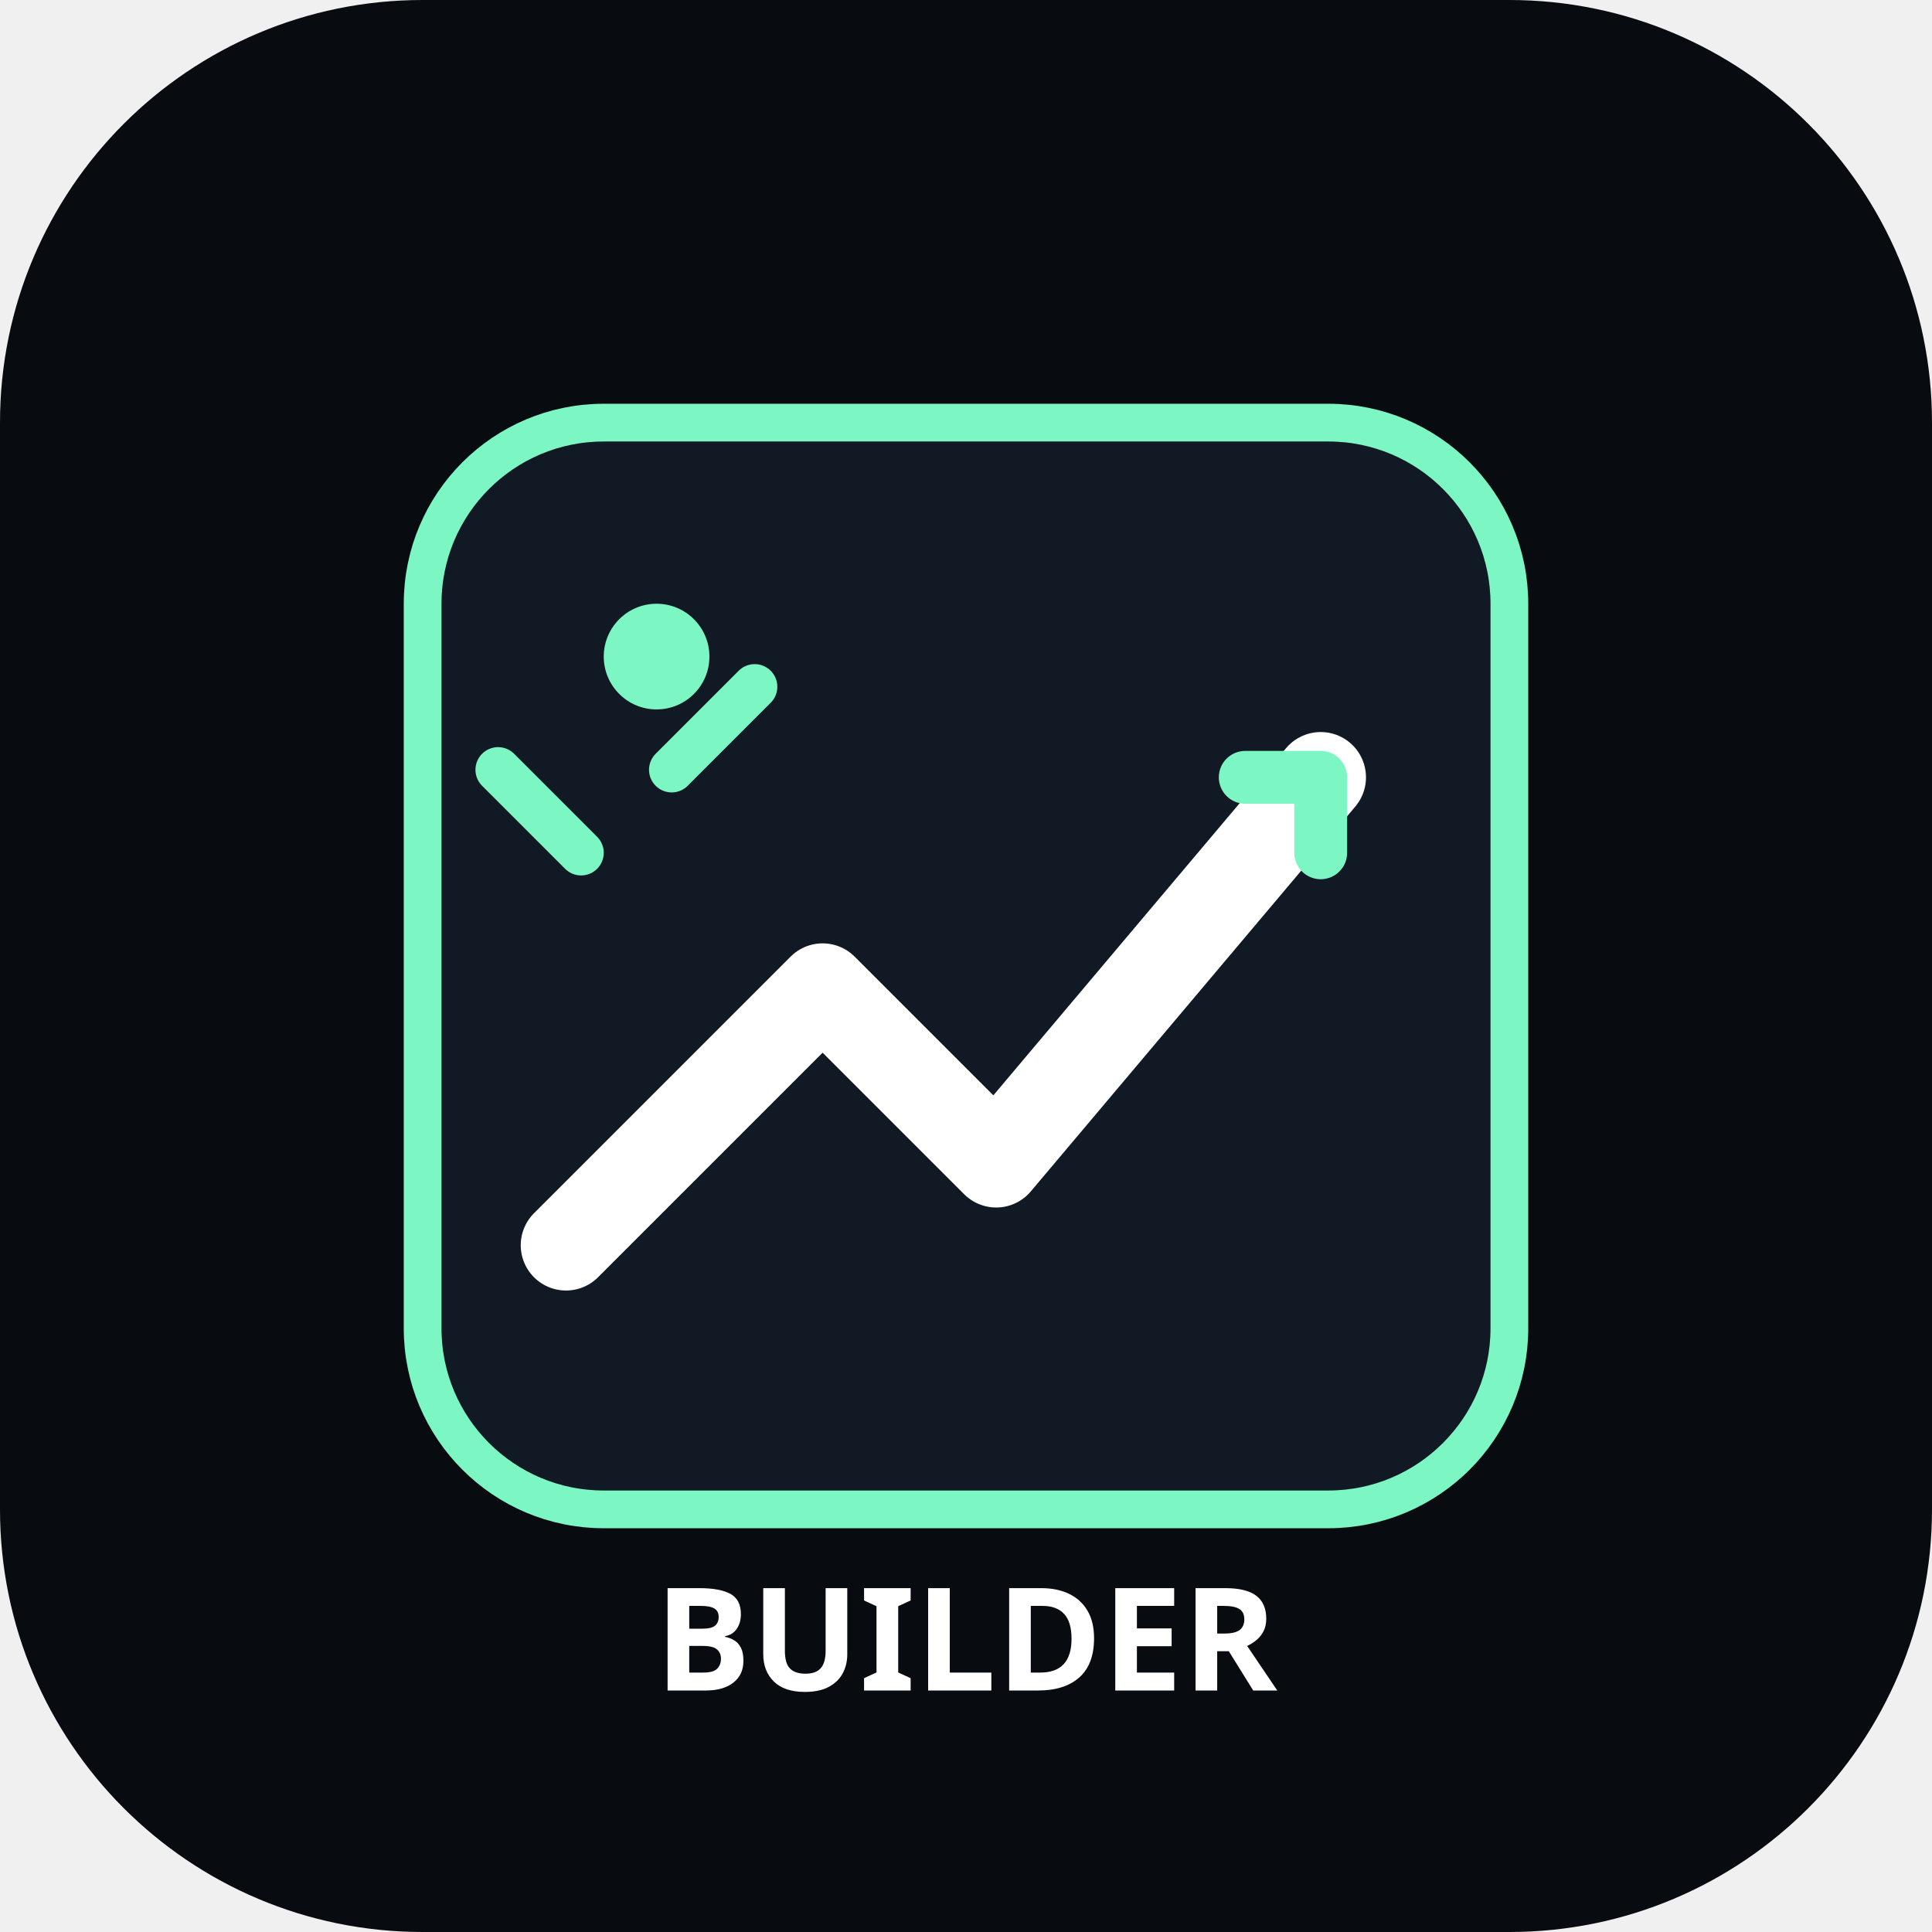
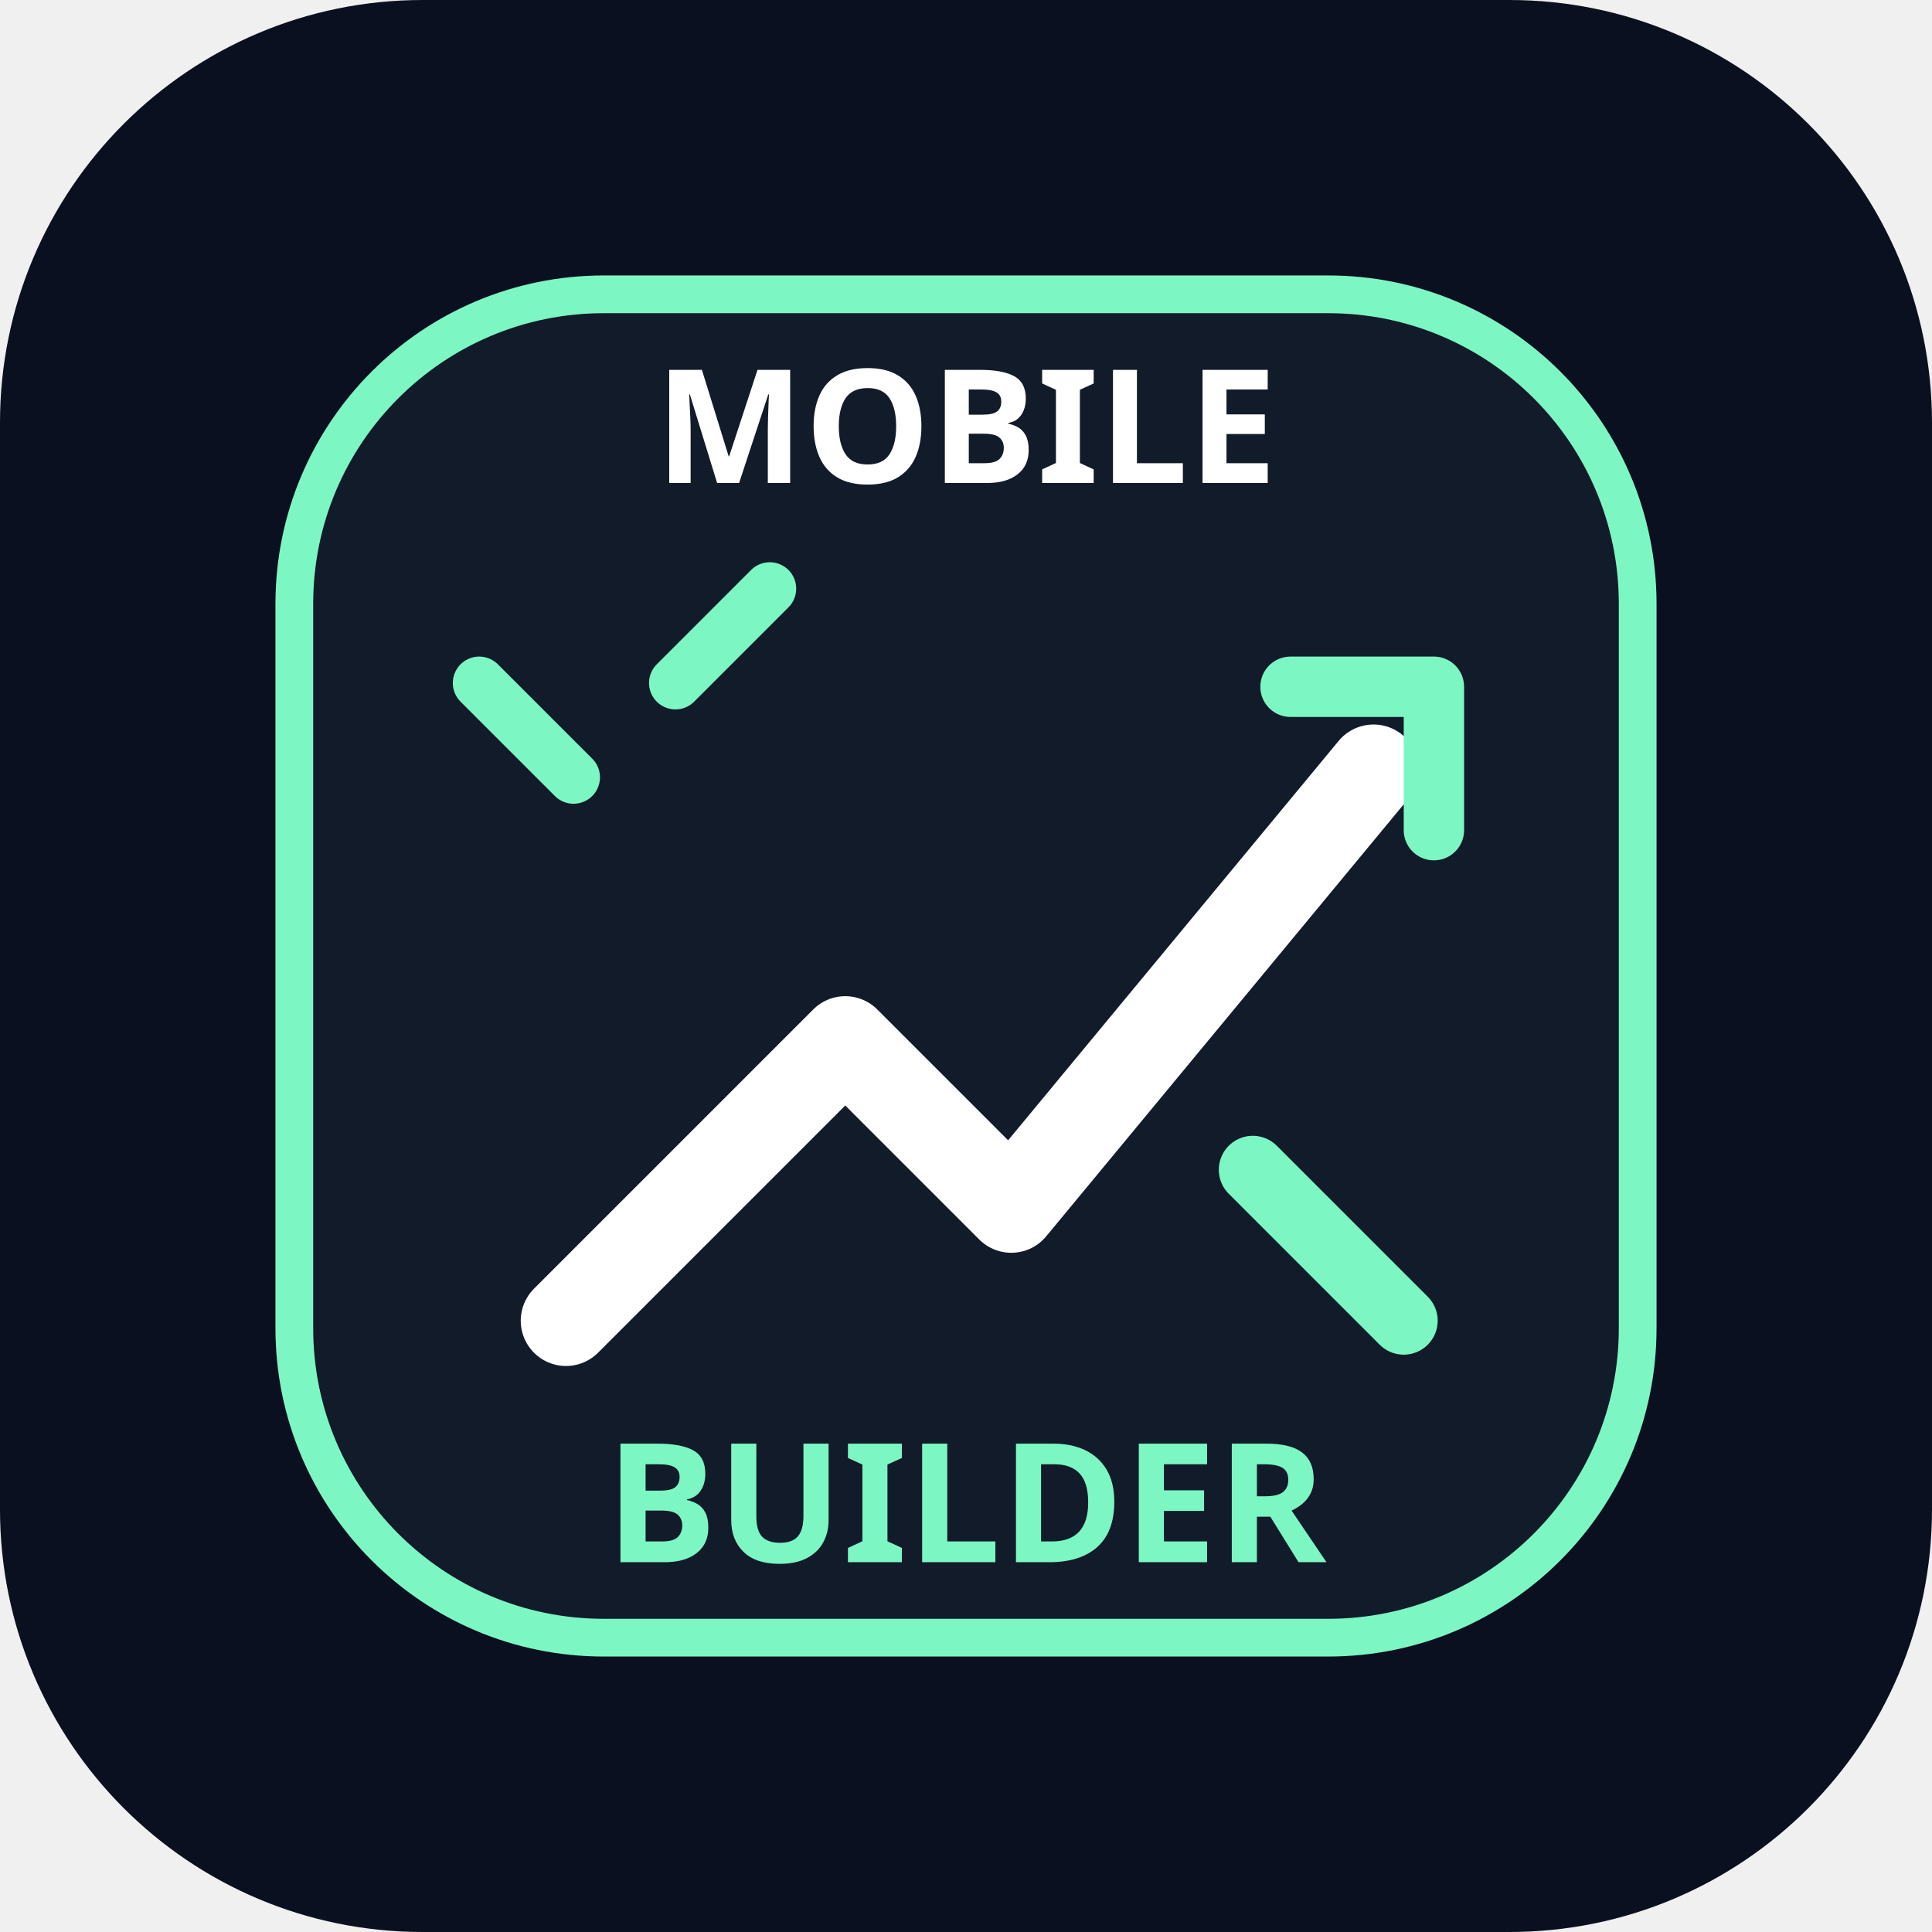
<svg xmlns="http://www.w3.org/2000/svg" viewBox="0 0 512 512">
-   <rect width="512" height="512" rx="112" fill="#080b10" />
-   <rect x="112" y="112" width="288" height="288" rx="48" fill="#111a24" stroke="#7cf7c4" stroke-width="10" />
-   <path d="M150 330l68-68 46 46 86-102" fill="none" stroke="#fff" stroke-width="24" stroke-linecap="round" stroke-linejoin="round" />
-   <path d="M330 206h20v20" fill="none" stroke="#7cf7c4" stroke-width="14" stroke-linecap="round" stroke-linejoin="round" />
-   <circle cx="174" cy="174" r="14" fill="#7cf7c4" />
-   <path d="M154 226l-22-22m46 0l22-22" stroke="#7cf7c4" stroke-width="12" stroke-linecap="round" />
-   <text x="256" y="448" fill="#fff" font-family="system-ui,sans-serif" font-size="38" font-weight="900" text-anchor="middle">BUILDER</text>
+   <rect width="512" height="512" rx="112" fill="#0b1020" />
+   <rect x="78" y="78" width="356" height="356" rx="82" fill="#121b2a" stroke="#7cf7c4" stroke-width="10" />
+   <path d="M150 350l74-74 44 44 96-116" fill="none" stroke="#fff" stroke-width="24" stroke-linecap="round" stroke-linejoin="round" />
+   <path d="M342 182h38v38" fill="none" stroke="#7cf7c4" stroke-width="16" stroke-linecap="round" stroke-linejoin="round" />
+   <path d="M152 206l-25-25m52 0l25-25" stroke="#7cf7c4" stroke-width="14" stroke-linecap="round" />
+   <path d="M332 310l40 40" stroke="#7cf7c4" stroke-width="18" stroke-linecap="round" />
+   <text x="256" y="128" fill="#fff" font-family="system-ui,sans-serif" font-size="42" font-weight="900" text-anchor="middle">MOBILE</text>
+   <text x="256" y="414" fill="#7cf7c4" font-family="system-ui,sans-serif" font-size="44" font-weight="900" text-anchor="middle">BUILDER</text>
</svg>
